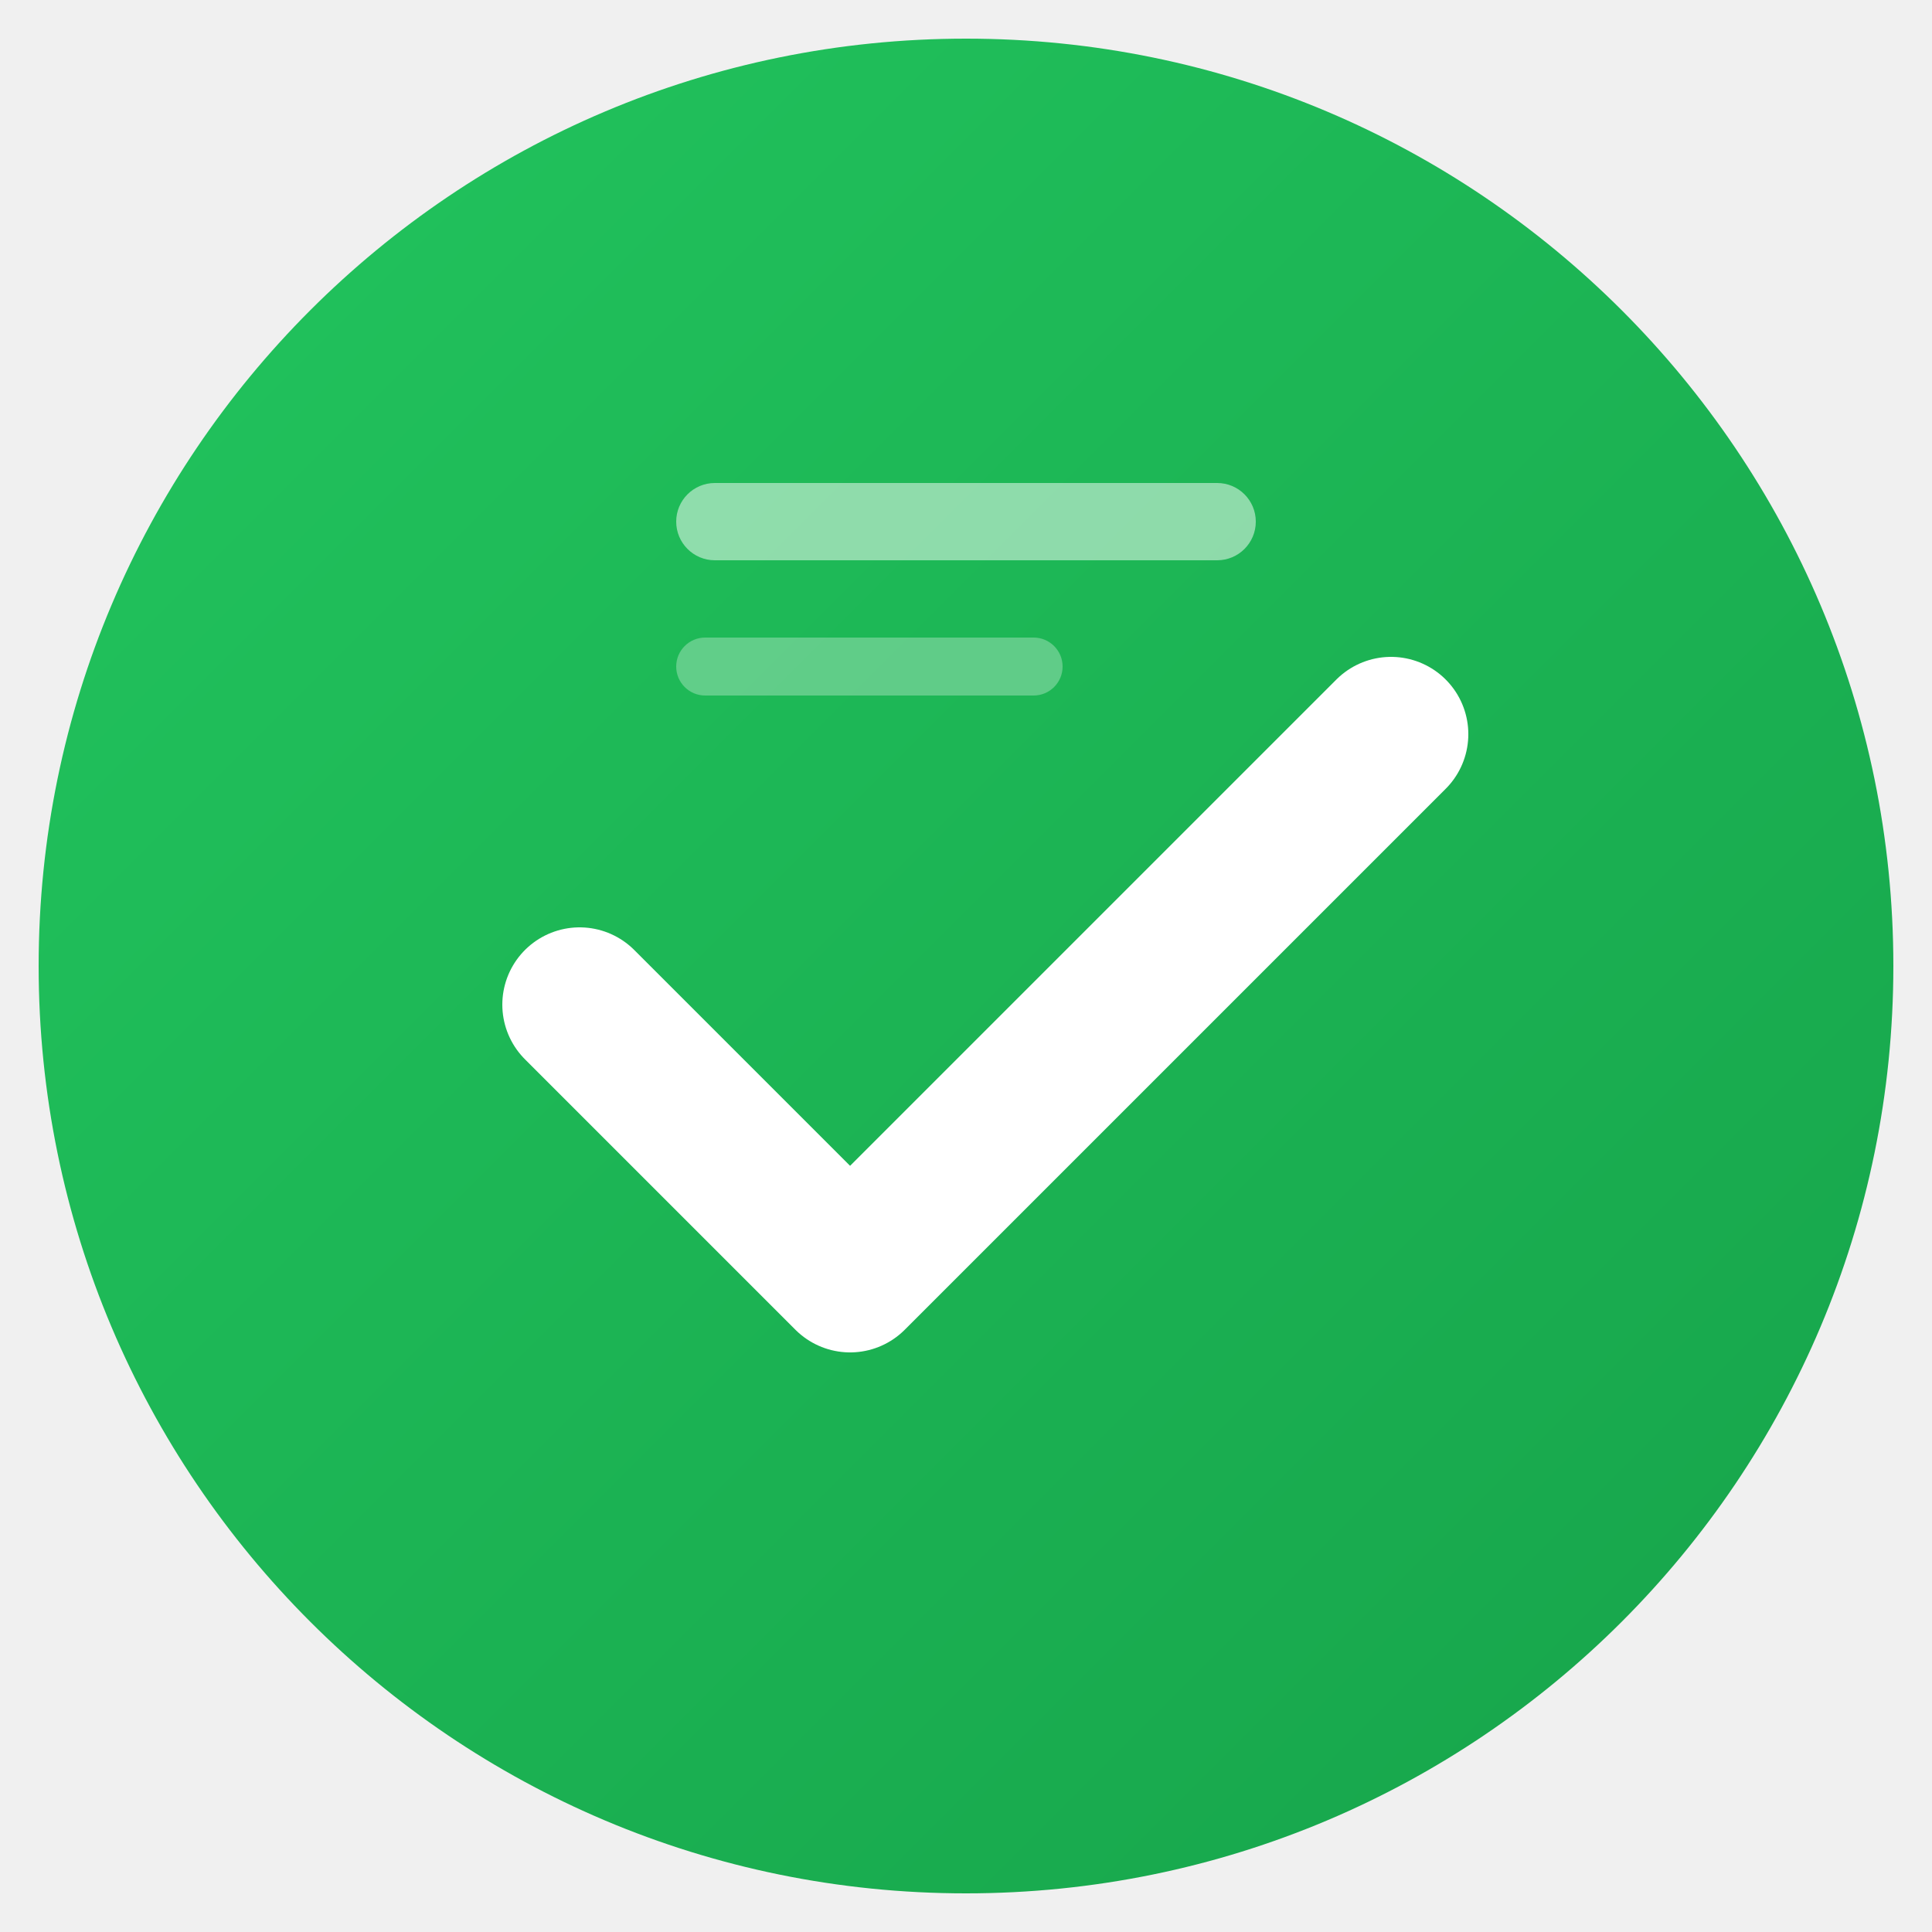
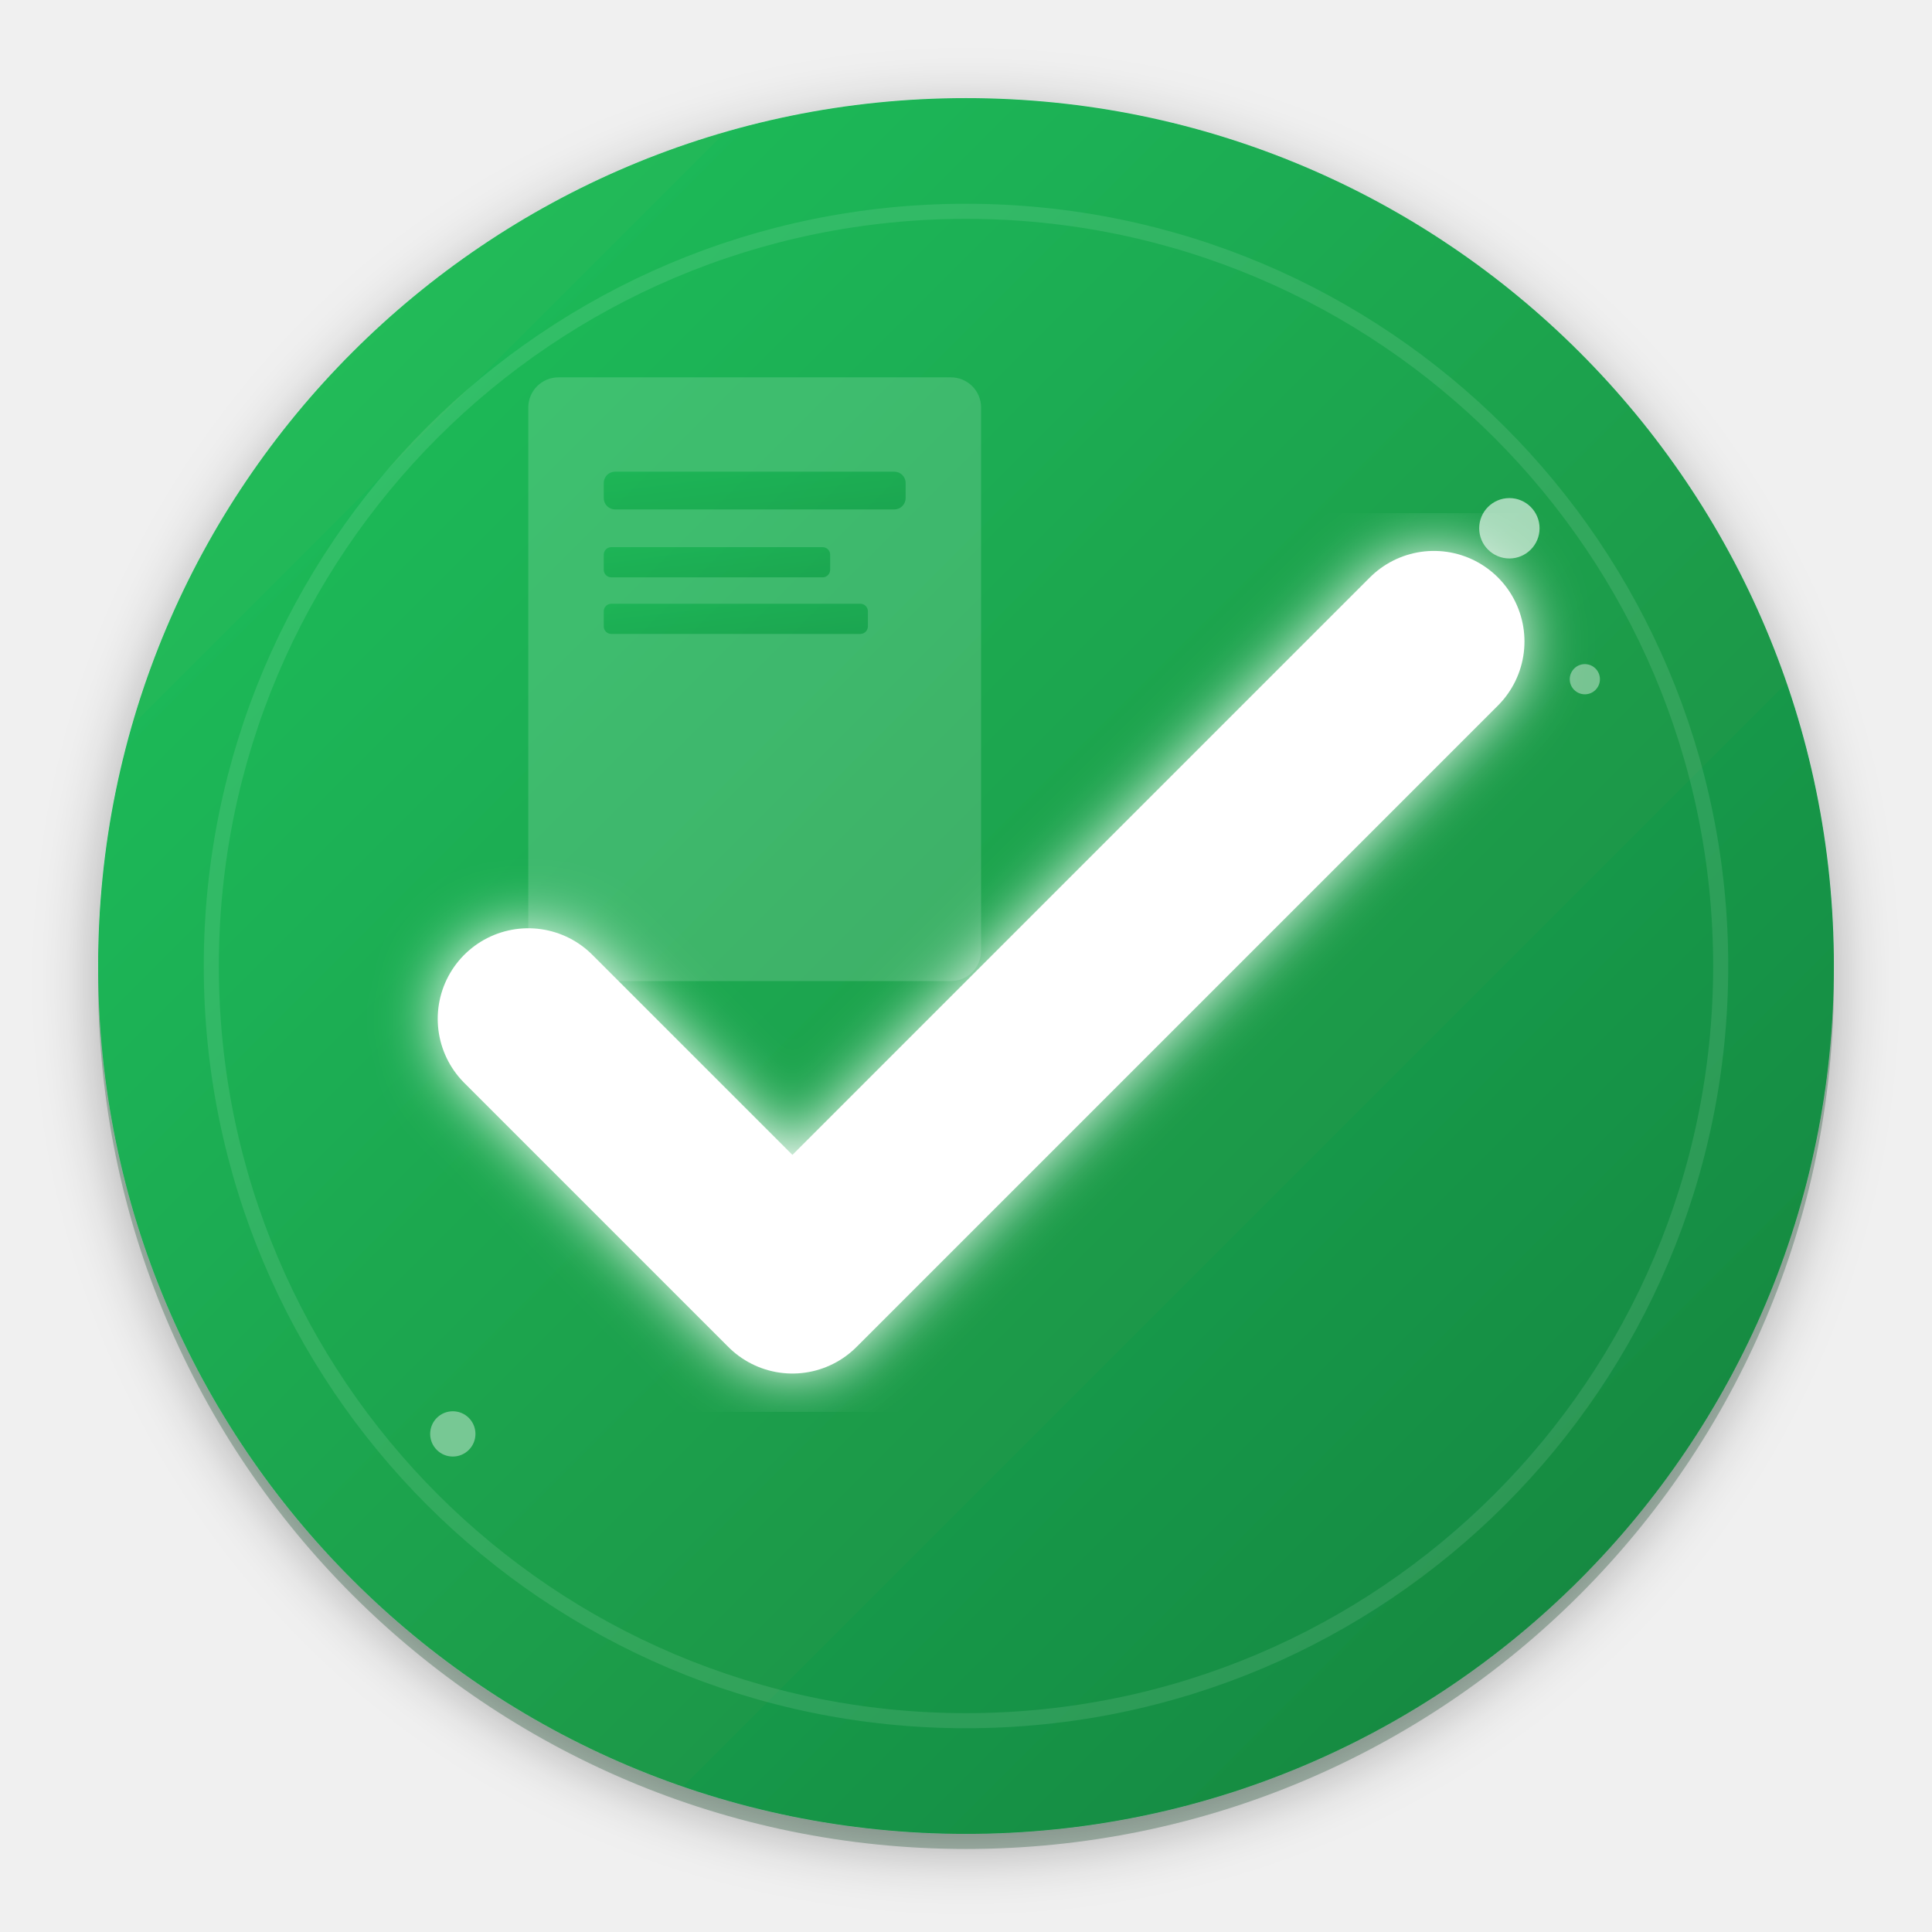
- <svg xmlns="http://www.w3.org/2000/svg" viewBox="0 0 100 100">
+ <svg xmlns="http://www.w3.org/2000/svg" viewBox="0 0 512 512">
  <defs>
-     <linearGradient id="grad" x1="0%" y1="0%" x2="100%" y2="100%">
-       <stop offset="0%" style="stop-color:#22c55e;stop-opacity:1" />
-       <stop offset="100%" style="stop-color:#16a34a;stop-opacity:1" />
+     <linearGradient id="mainGrad" x1="0%" y1="0%" x2="100%" y2="100%">
+       <stop offset="0%" style="stop-color:#22c55e" />
+       <stop offset="100%" style="stop-color:#15803d" />
    </linearGradient>
+     <linearGradient id="shadowGrad" x1="0%" y1="0%" x2="100%" y2="100%">
+       <stop offset="0%" style="stop-color:#166534" />
+       <stop offset="100%" style="stop-color:#14532d" />
+     </linearGradient>
+     <filter id="glow" x="-20%" y="-20%" width="140%" height="140%">
+       <feGaussianBlur stdDeviation="8" result="blur" />
+       <feComposite in="SourceGraphic" in2="blur" operator="over" />
+     </filter>
+     <filter id="shadow" x="-20%" y="-20%" width="140%" height="140%">
+       <feDropShadow dx="0" dy="4" stdDeviation="8" flood-color="#000" flood-opacity="0.3" />
+     </filter>
  </defs>
-   <circle cx="50" cy="50" r="48" fill="url(#grad)" />
-   <path d="M30 52 L44 66 L72 38" stroke="white" stroke-width="8" stroke-linecap="round" stroke-linejoin="round" fill="none" />
-   <rect x="35" y="25" width="30" height="4" rx="2" fill="white" opacity="0.5" />
-   <rect x="35" y="33" width="20" height="3" rx="1.5" fill="white" opacity="0.3" />
+   <circle cx="256" cy="260" r="230" fill="url(#shadowGrad)" opacity="0.3" />
+   <circle cx="256" cy="256" r="230" fill="url(#mainGrad)" filter="url(#shadow)" />
+   <circle cx="256" cy="256" r="200" fill="none" stroke="rgba(255,255,255,0.1)" stroke-width="4" />
+   <g opacity="0.15" transform="translate(140, 100)">
+     <rect x="0" y="0" width="120" height="160" rx="8" fill="white" />
+     <rect x="20" y="25" width="80" height="10" rx="3" fill="url(#mainGrad)" />
+     <rect x="20" y="45" width="60" height="8" rx="2" fill="url(#mainGrad)" />
+     <rect x="20" y="60" width="70" height="8" rx="2" fill="url(#mainGrad)" />
+   </g>
+   <g filter="url(#glow)">
+     <path d="M140 270 L210 340 L380 170" stroke="white" stroke-width="48" stroke-linecap="round" stroke-linejoin="round" fill="none" />
+   </g>
+   <path d="M145 265 L210 330 L375 165" stroke="rgba(255,255,255,0.3)" stroke-width="24" stroke-linecap="round" stroke-linejoin="round" fill="none" />
+   <circle cx="400" cy="140" r="8" fill="white" opacity="0.6" />
+   <circle cx="420" cy="180" r="4" fill="white" opacity="0.4" />
+   <circle cx="120" cy="380" r="6" fill="white" opacity="0.4" />
</svg>
